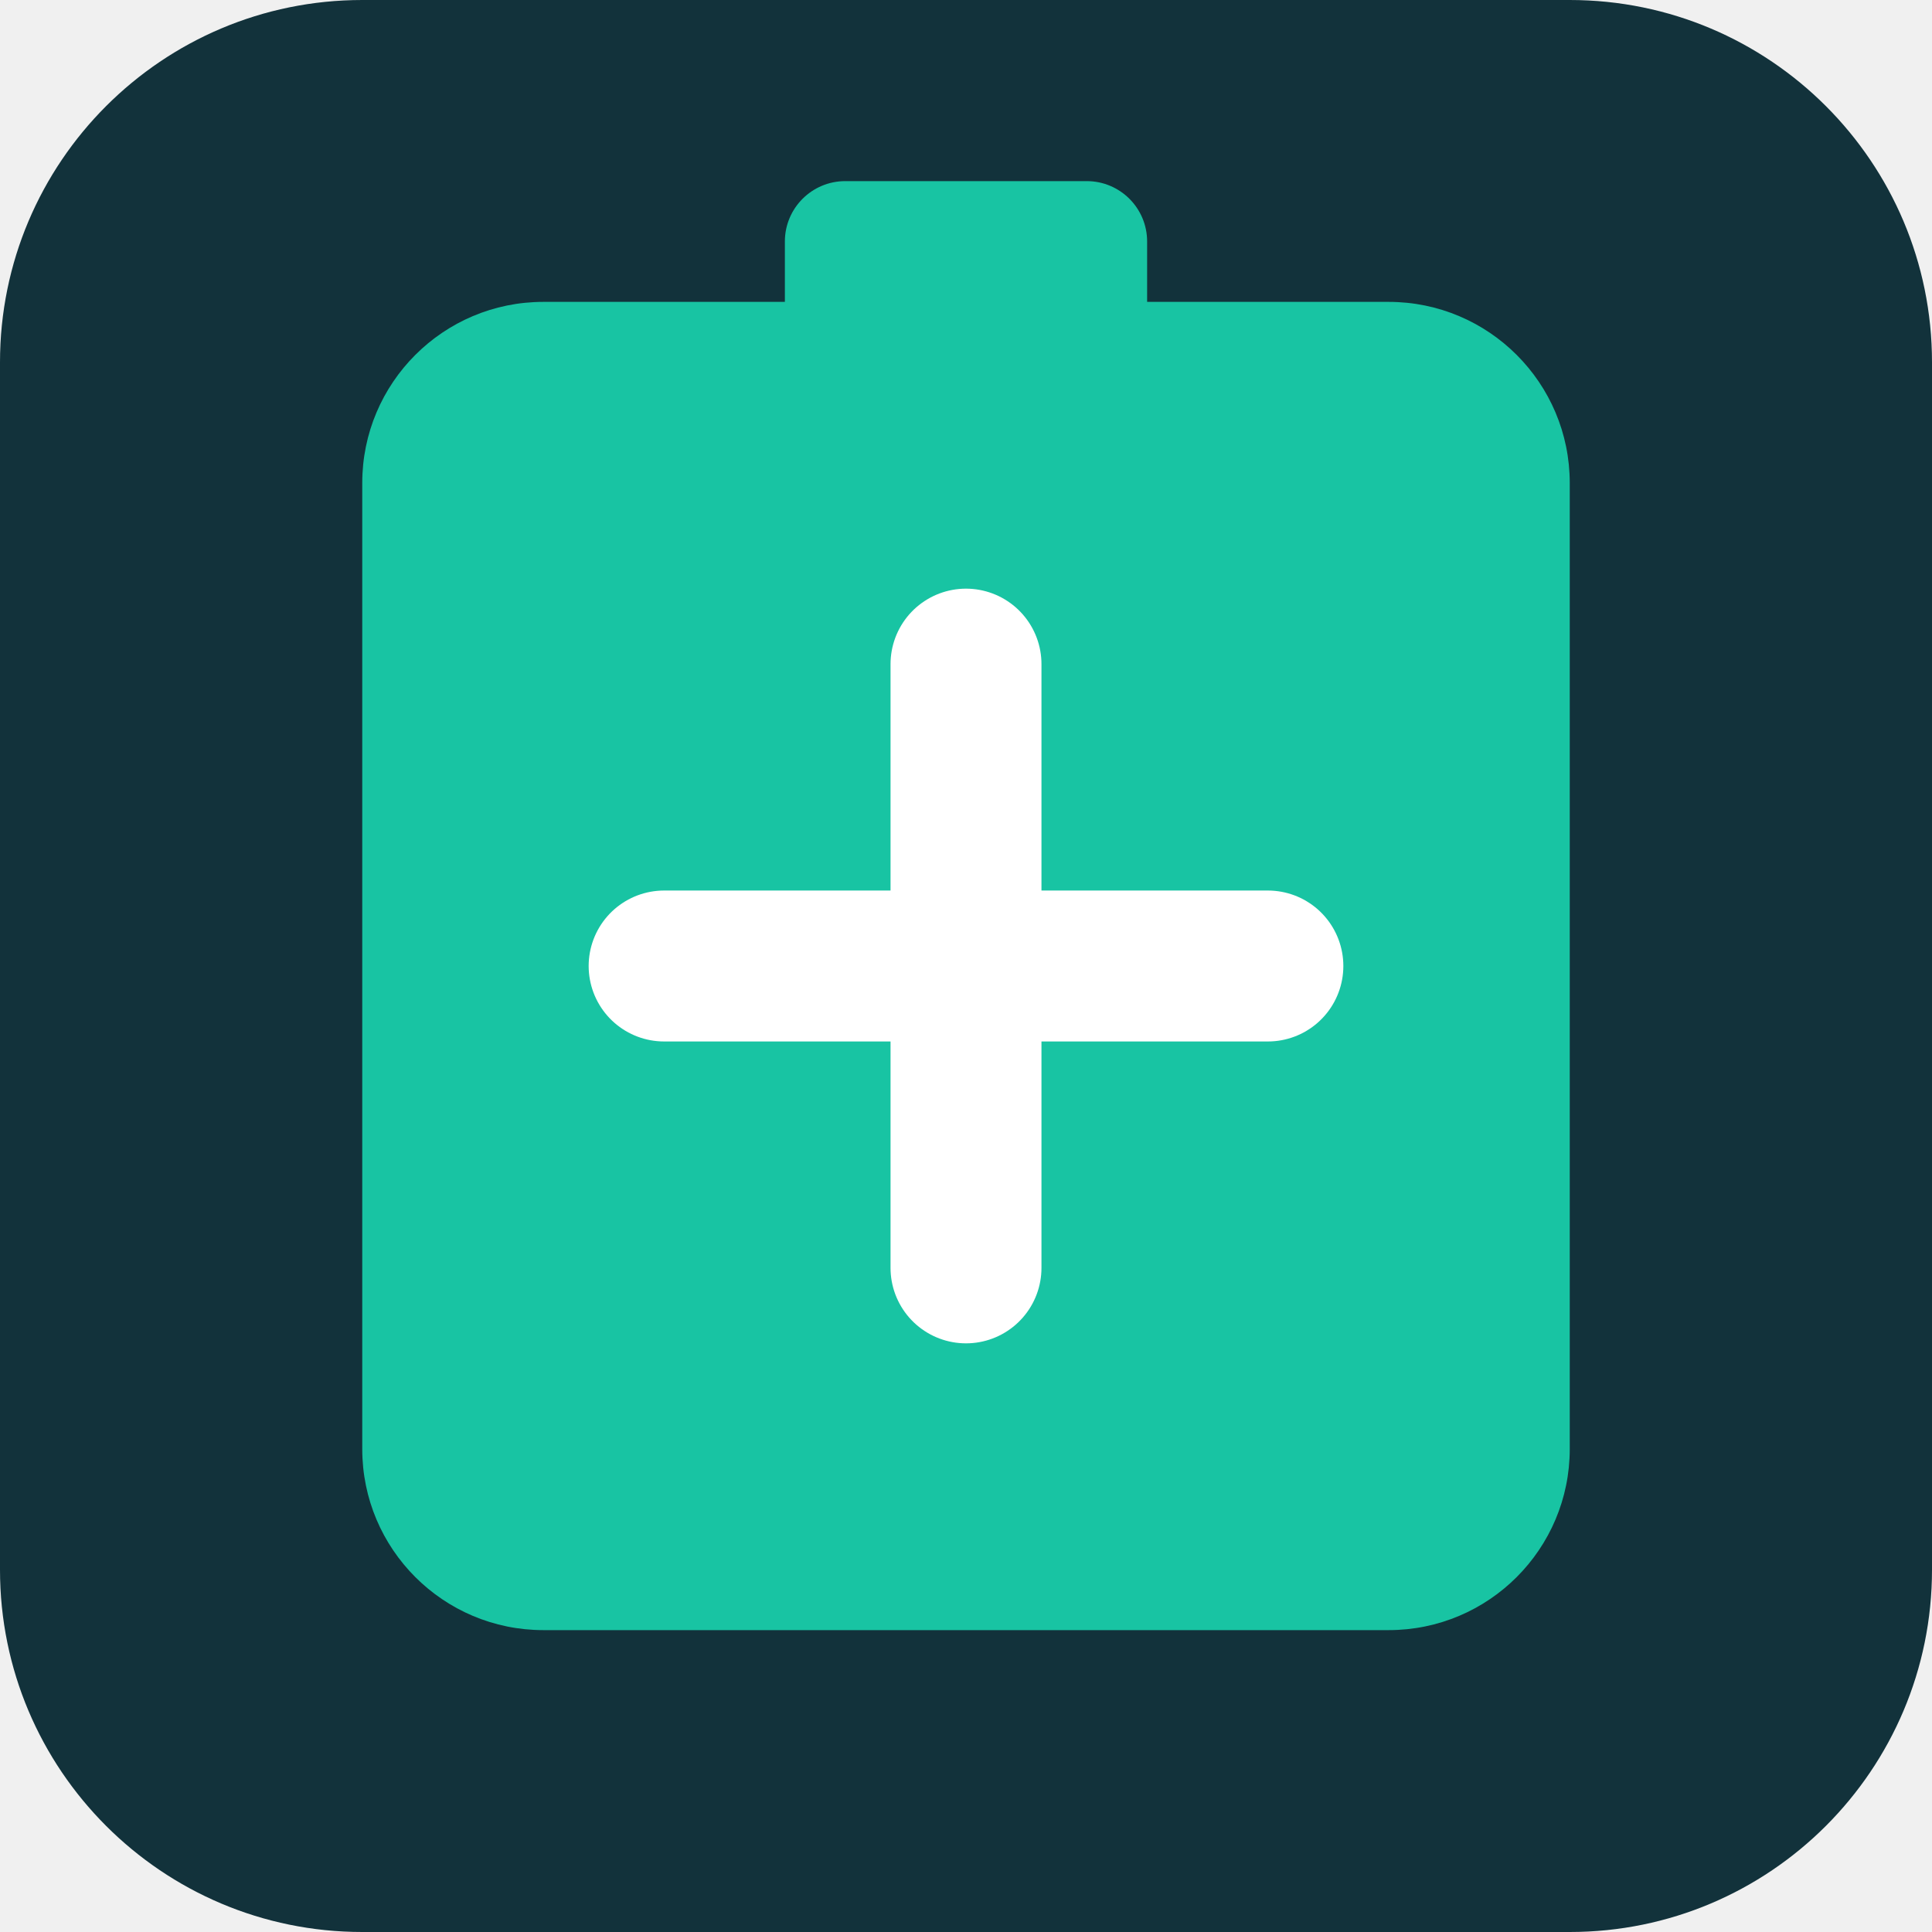
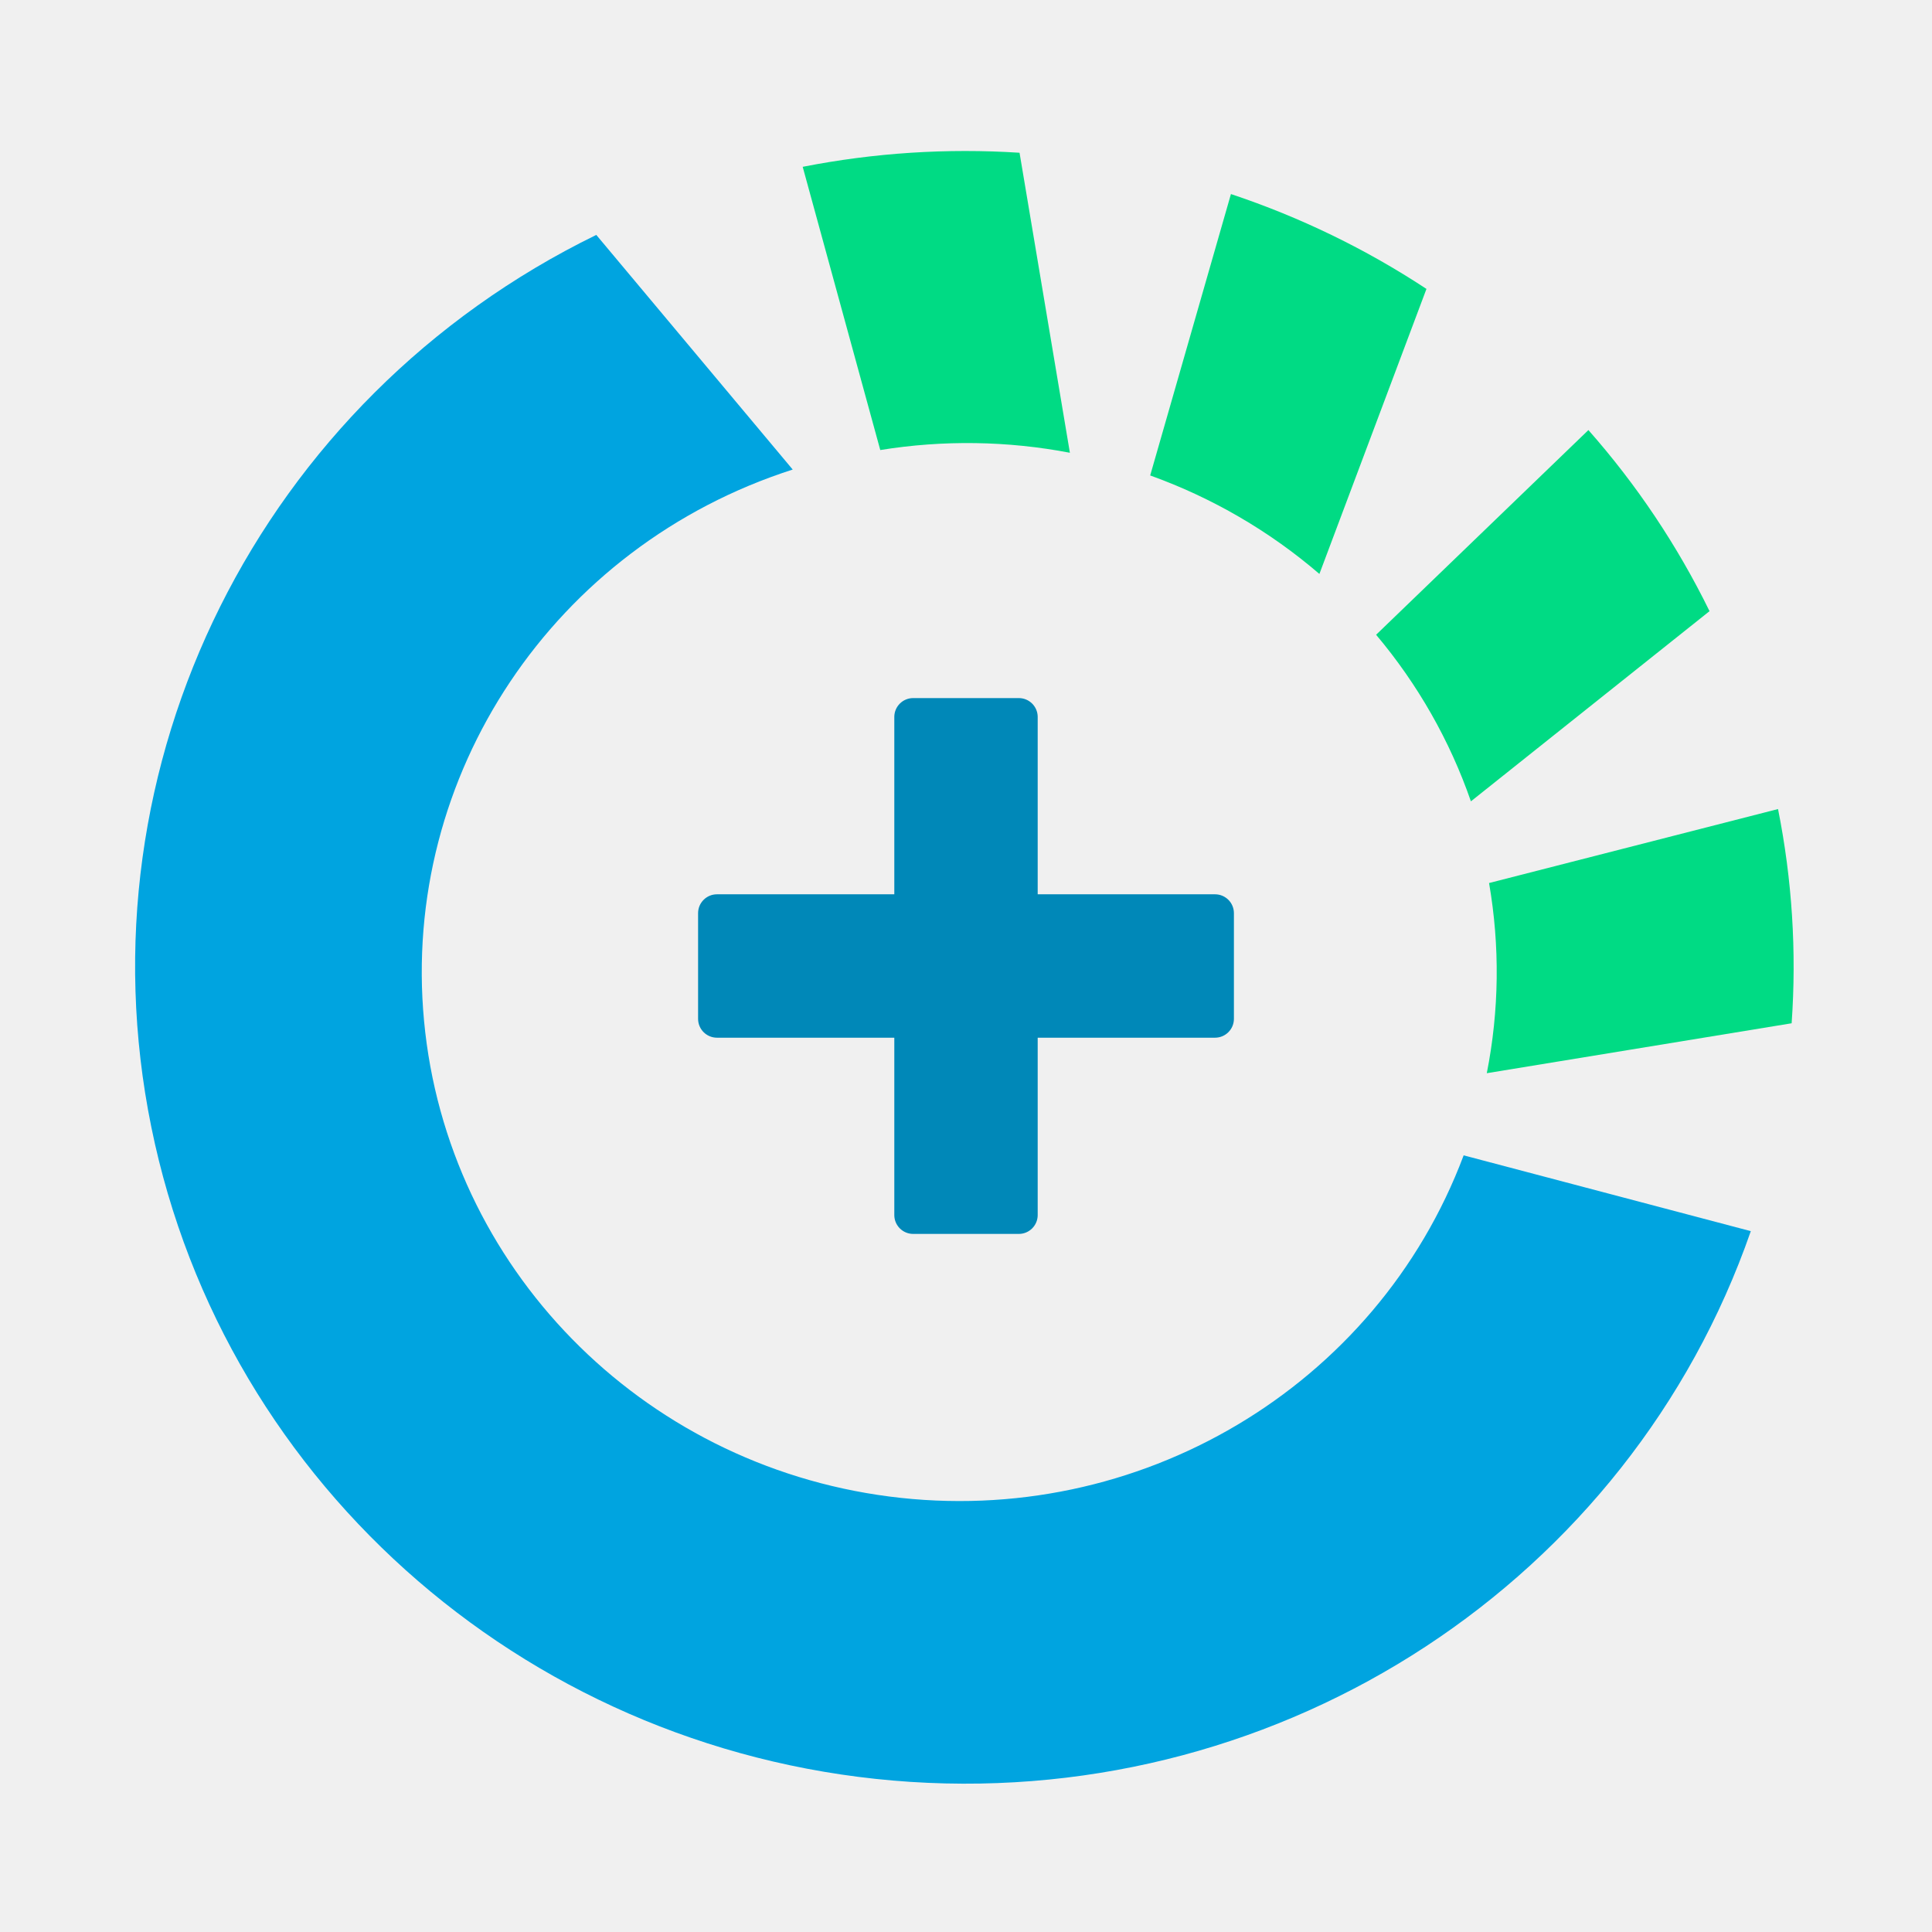
- <svg xmlns="http://www.w3.org/2000/svg" viewBox="0 0 256 256">
-   <rect width="256" height="256" rx="48" fill="#12323b" />
-   <rect x="48" y="40" width="160" height="176" rx="24" fill="#18c4a3" />
-   <rect x="104" y="24" width="48" height="24" rx="8" fill="#18c4a3" />
-   <path d="M128 88v80M88 128h80" stroke="#fff" stroke-width="20" stroke-linecap="round" />
+ <svg xmlns="http://www.w3.org/2000/svg" viewBox="0 0 512 512">
+   <g transform="translate(36 40) scale(1.2022 1.2028) translate(-74 -76)">
+     <path fill="#00a4e0" d="M430 314a183 180 0 1 1-254.5-219.5l43.3 51.7a118.5 116.5 0 1 0 147.9 151.1z" />
+     <path fill="#00db84" d="M221 79.5a183 180 0 0 1 47.8-3.1l11.1 66.1a118.5 116.5 0 0 0-41.8-.6z       M315.4 85.5a183 180 0 0 1 43.1 20.9l-23.6 62.8a118.5 116.5 0 0 0-37.3-21.7z       M394.2 137.5a183 180 0 0 1 26.7 39.9l-52.6 41.9a118.5 116.5 0 0 0-20.9-36.7z       M436 221a183 180 0 0 1 3 47.2l-67.2 11a118.5 116.5 0 0 0 .5-41.9z" />
+   </g>
+   <g fill="#0088b8">
+     <rect x="237" y="185" width="38" height="142" rx="5" />
+     <rect x="185" y="237" width="142" height="38" rx="5" />
+   </g>
</svg>
